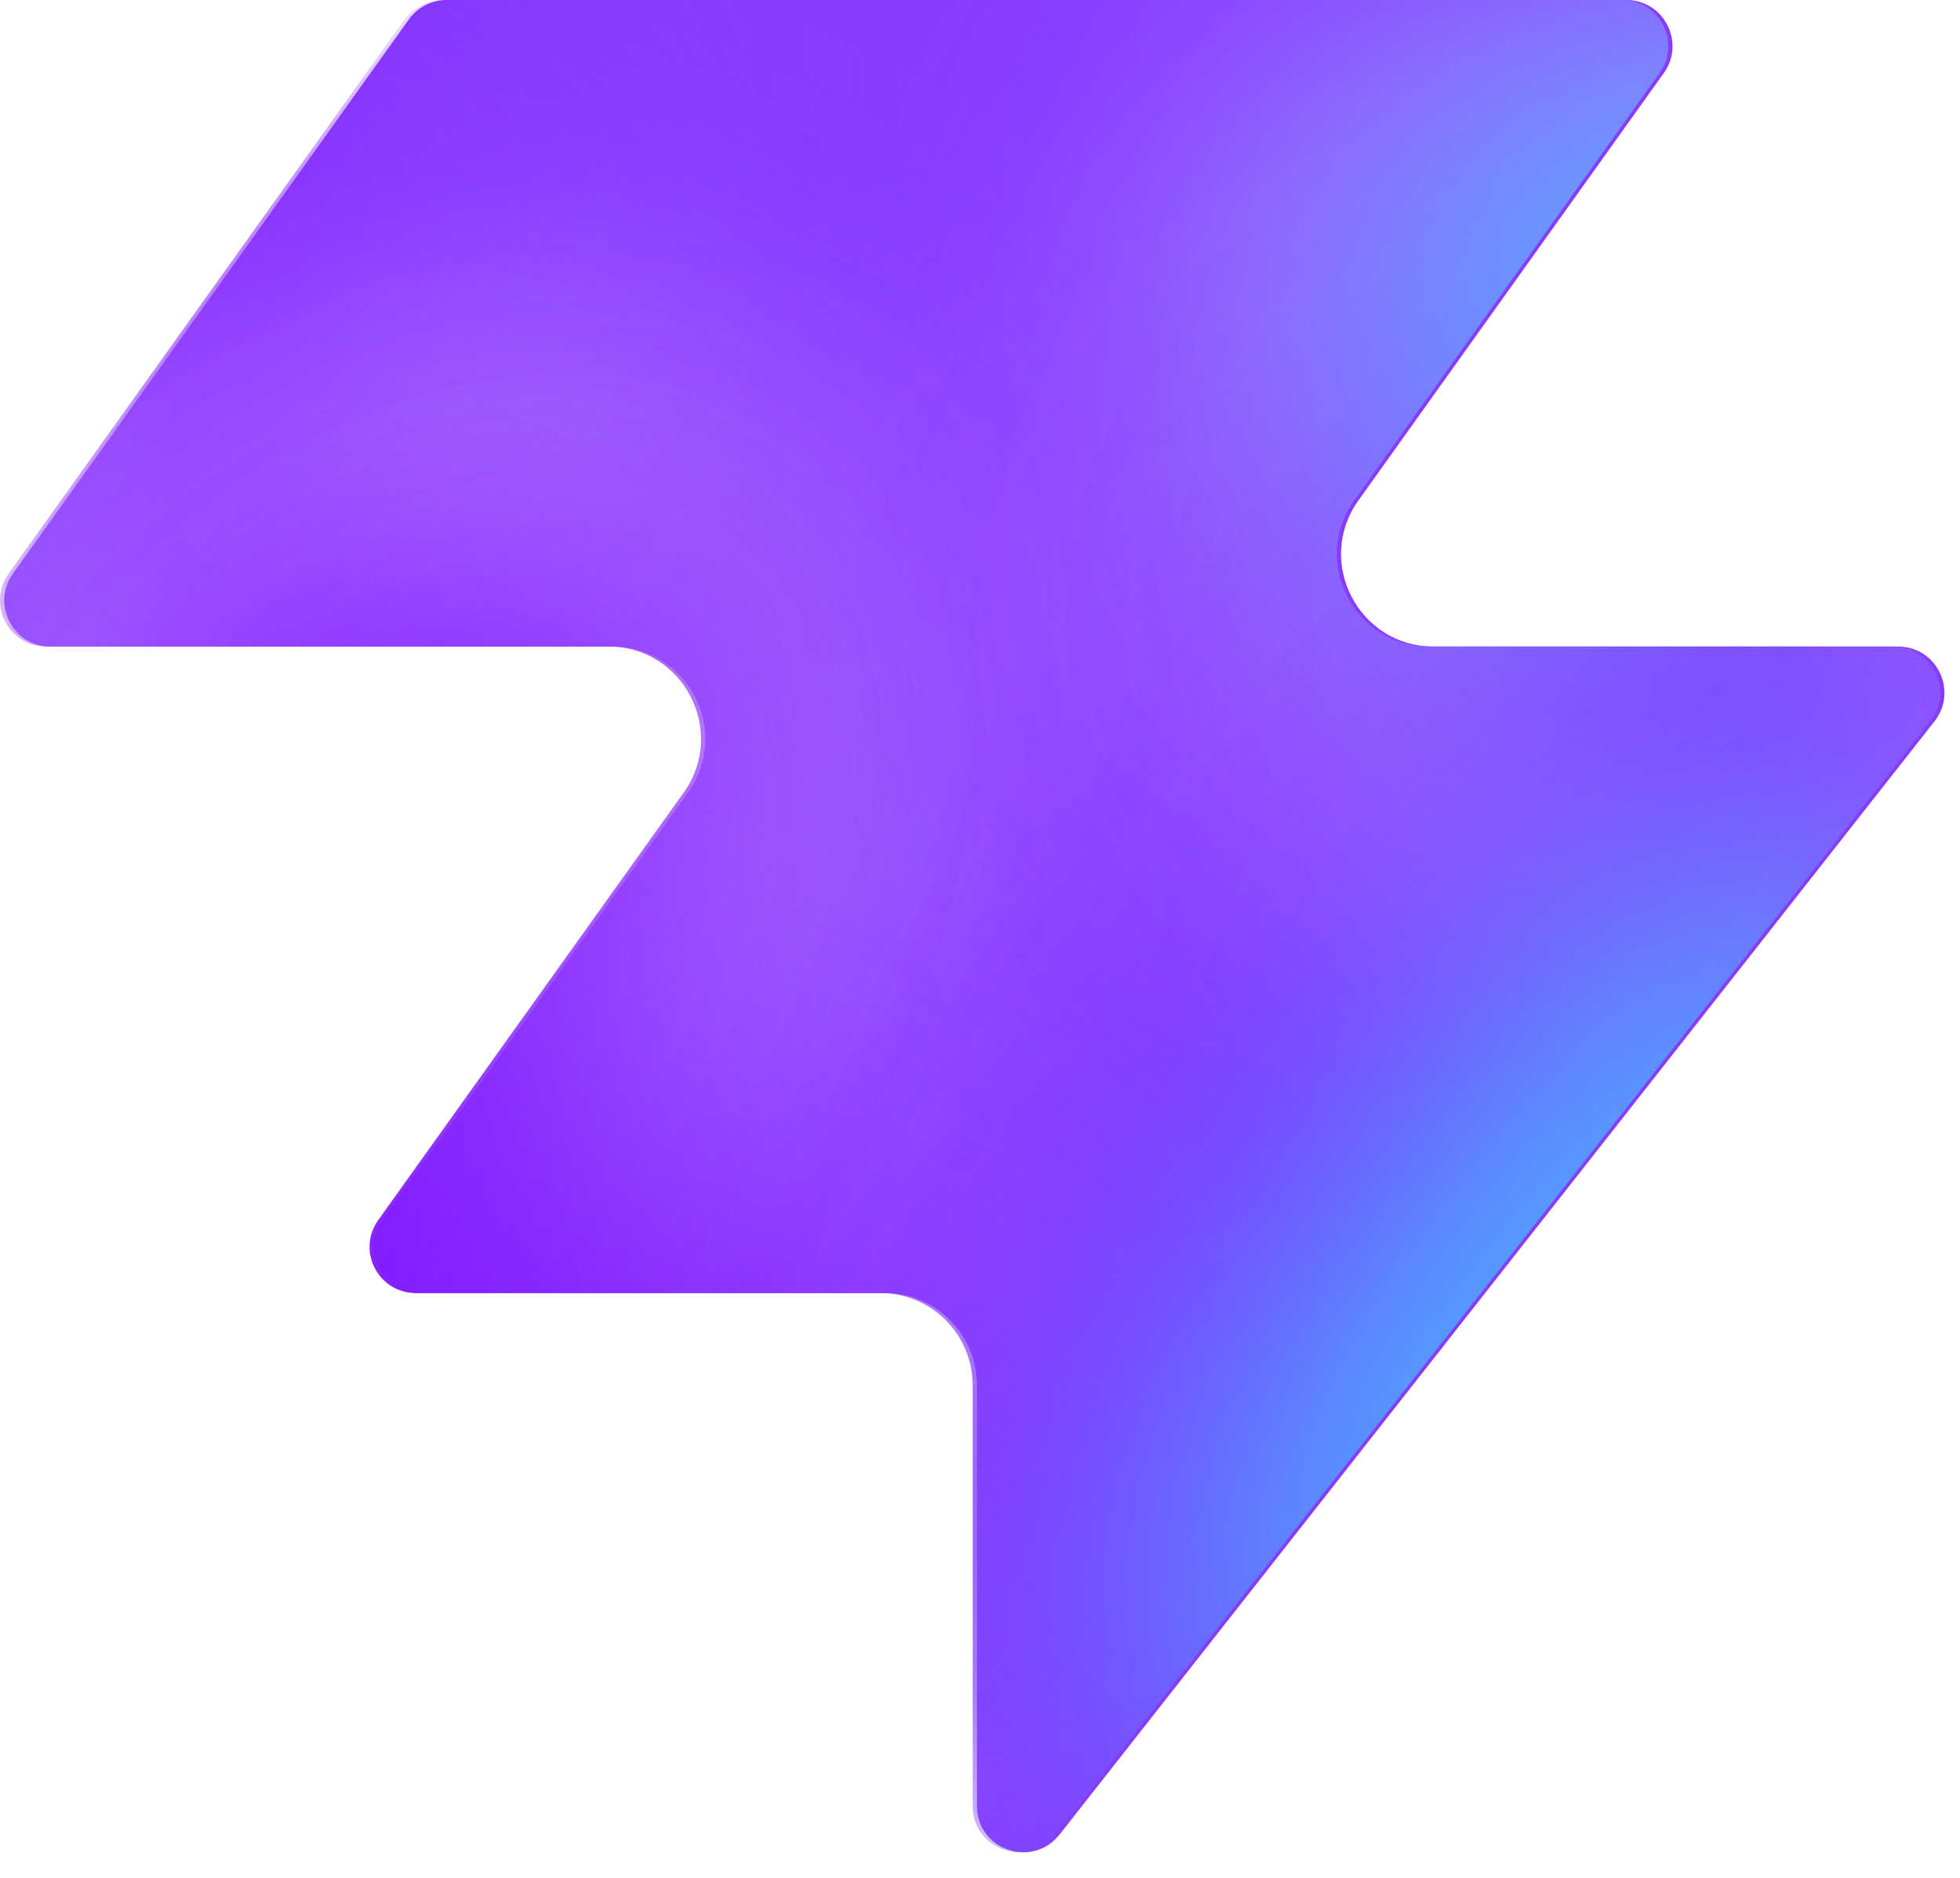
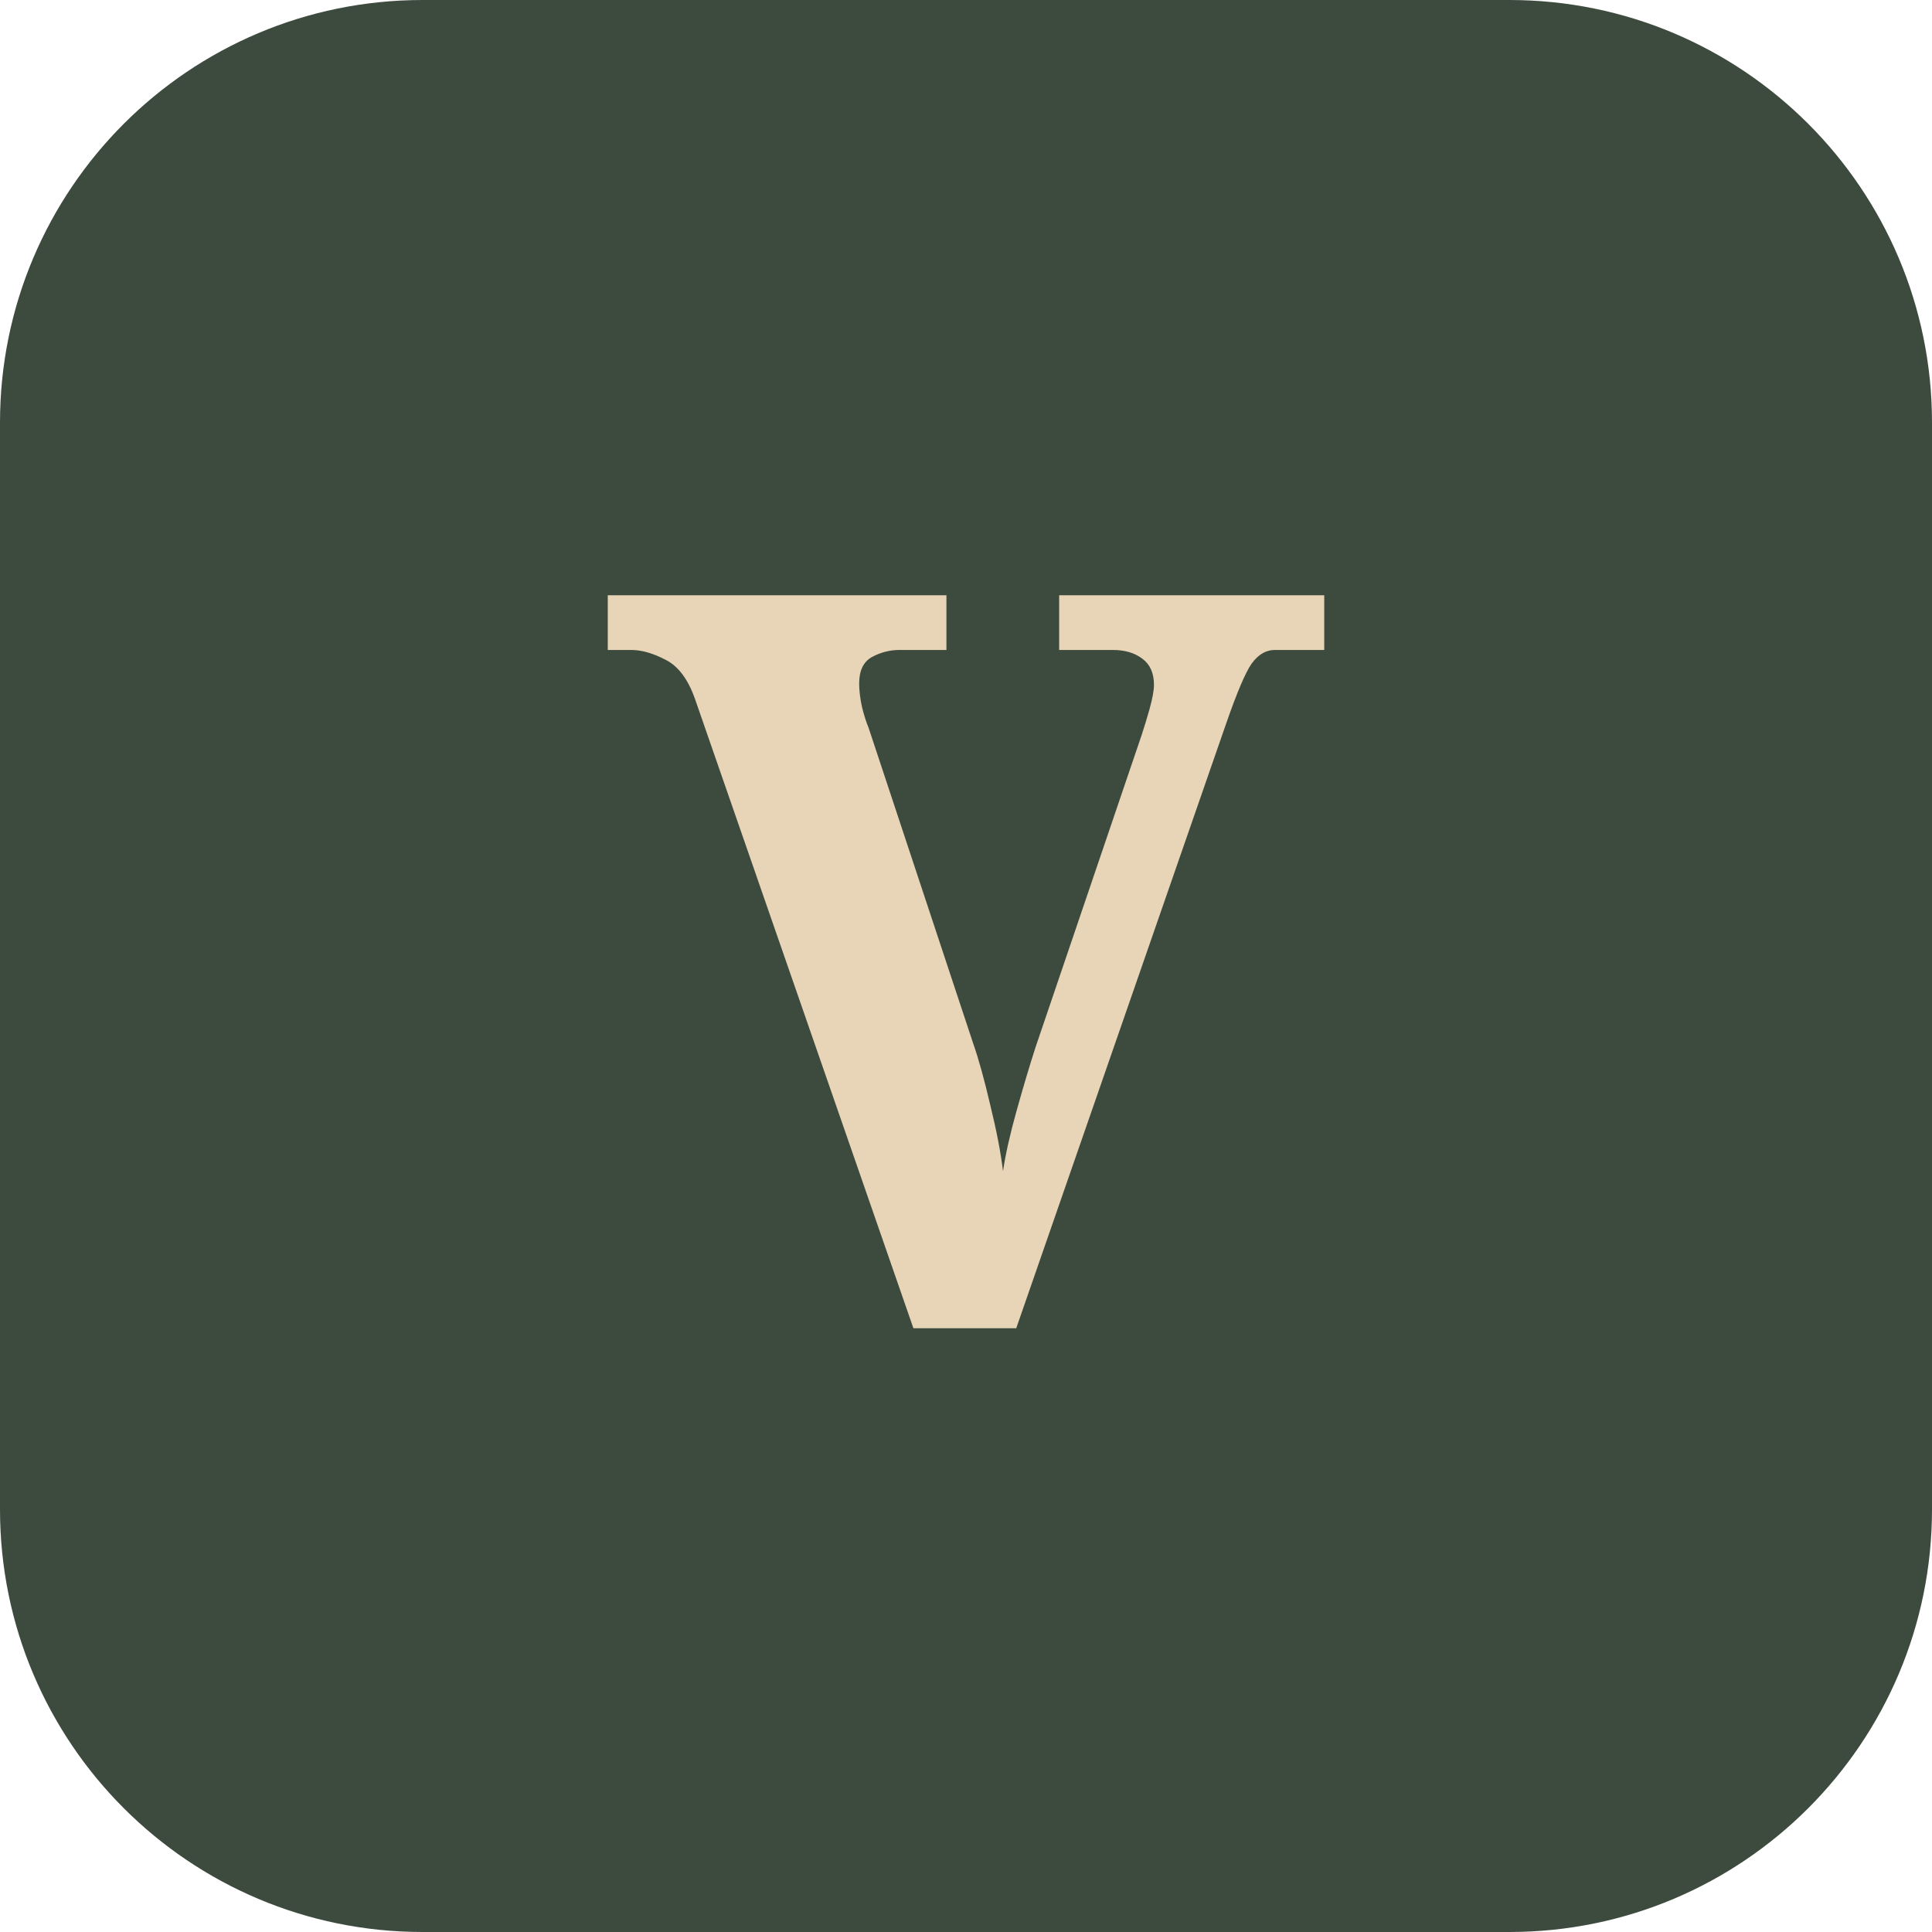
- <svg xmlns="http://www.w3.org/2000/svg" width="48" height="46" fill="none" viewBox="0 0 48 46">
-   <path fill="#863bff" d="M25.946 44.938c-.664.845-2.021.375-2.021-.698V33.937a2.26 2.26 0 0 0-2.262-2.262H10.287c-.92 0-1.456-1.04-.92-1.788l7.48-10.471c1.07-1.497 0-3.578-1.842-3.578H1.237c-.92 0-1.456-1.04-.92-1.788L10.013.474c.214-.297.556-.474.92-.474h28.894c.92 0 1.456 1.04.92 1.788l-7.48 10.471c-1.07 1.498 0 3.579 1.842 3.579h11.377c.943 0 1.473 1.088.89 1.83L25.947 44.94z" style="fill:#863bff;fill:color(display-p3 .525 .23 1);fill-opacity:1" />
-   <mask id="a" width="48" height="46" x="0" y="0" maskUnits="userSpaceOnUse" style="mask-type:alpha">
-     <path fill="#000" d="M25.842 44.938c-.664.844-2.021.375-2.021-.698V33.937a2.26 2.26 0 0 0-2.262-2.262H10.183c-.92 0-1.456-1.04-.92-1.788l7.48-10.471c1.07-1.498 0-3.579-1.842-3.579H1.133c-.92 0-1.456-1.04-.92-1.787L9.91.473c.214-.297.556-.474.92-.474h28.894c.92 0 1.456 1.04.92 1.788l-7.48 10.471c-1.07 1.498 0 3.578 1.842 3.578h11.377c.943 0 1.473 1.088.89 1.832L25.843 44.94z" style="fill:#000;fill-opacity:1" />
-   </mask>
-   <g mask="url(#a)">
-     <g filter="url(#b)">
-       <ellipse cx="5.508" cy="14.704" fill="#ede6ff" rx="5.508" ry="14.704" style="fill:#ede6ff;fill:color(display-p3 .927 .903 1);fill-opacity:1" transform="matrix(.00324 1 1 -.00324 -4.47 31.516)" />
-     </g>
-     <g filter="url(#c)">
-       <ellipse cx="10.399" cy="29.851" fill="#ede6ff" rx="10.399" ry="29.851" style="fill:#ede6ff;fill:color(display-p3 .927 .903 1);fill-opacity:1" transform="matrix(.00324 1 1 -.00324 -39.328 7.883)" />
-     </g>
-     <g filter="url(#d)">
-       <ellipse cx="5.508" cy="30.487" fill="#7e14ff" rx="5.508" ry="30.487" style="fill:#7e14ff;fill:color(display-p3 .492 .077 1);fill-opacity:1" transform="rotate(89.814 -25.913 -14.639)scale(1 -1)" />
-     </g>
-     <g filter="url(#e)">
-       <ellipse cx="5.508" cy="30.599" fill="#7e14ff" rx="5.508" ry="30.599" style="fill:#7e14ff;fill:color(display-p3 .492 .077 1);fill-opacity:1" transform="rotate(89.814 -32.644 -3.334)scale(1 -1)" />
-     </g>
-     <g filter="url(#f)">
-       <ellipse cx="5.508" cy="30.599" fill="#7e14ff" rx="5.508" ry="30.599" style="fill:#7e14ff;fill:color(display-p3 .492 .077 1);fill-opacity:1" transform="matrix(.00324 1 1 -.00324 -34.34 30.47)" />
-     </g>
-     <g filter="url(#g)">
-       <ellipse cx="14.072" cy="22.078" fill="#ede6ff" rx="14.072" ry="22.078" style="fill:#ede6ff;fill:color(display-p3 .927 .903 1);fill-opacity:1" transform="rotate(93.35 24.506 48.493)scale(-1 1)" />
-     </g>
-     <g filter="url(#h)">
-       <ellipse cx="3.47" cy="21.501" fill="#7e14ff" rx="3.47" ry="21.501" style="fill:#7e14ff;fill:color(display-p3 .492 .077 1);fill-opacity:1" transform="rotate(89.009 28.708 47.59)scale(-1 1)" />
-     </g>
-     <g filter="url(#i)">
-       <ellipse cx="3.47" cy="21.501" fill="#7e14ff" rx="3.47" ry="21.501" style="fill:#7e14ff;fill:color(display-p3 .492 .077 1);fill-opacity:1" transform="rotate(89.009 28.708 47.59)scale(-1 1)" />
-     </g>
-     <g filter="url(#j)">
-       <ellipse cx=".387" cy="8.972" fill="#7e14ff" rx="4.407" ry="29.108" style="fill:#7e14ff;fill:color(display-p3 .492 .077 1);fill-opacity:1" transform="rotate(39.51 .387 8.972)" />
-     </g>
-     <g filter="url(#k)">
-       <ellipse cx="47.523" cy="-6.092" fill="#7e14ff" rx="4.407" ry="29.108" style="fill:#7e14ff;fill:color(display-p3 .492 .077 1);fill-opacity:1" transform="rotate(37.892 47.523 -6.092)" />
-     </g>
-     <g filter="url(#l)">
-       <ellipse cx="41.412" cy="6.333" fill="#47bfff" rx="5.971" ry="9.665" style="fill:#47bfff;fill:color(display-p3 .28 .748 1);fill-opacity:1" transform="rotate(37.892 41.412 6.333)" />
-     </g>
-     <g filter="url(#m)">
-       <ellipse cx="-1.879" cy="38.332" fill="#7e14ff" rx="4.407" ry="29.108" style="fill:#7e14ff;fill:color(display-p3 .492 .077 1);fill-opacity:1" transform="rotate(37.892 -1.88 38.332)" />
-     </g>
-     <g filter="url(#n)">
-       <ellipse cx="-1.879" cy="38.332" fill="#7e14ff" rx="4.407" ry="29.108" style="fill:#7e14ff;fill:color(display-p3 .492 .077 1);fill-opacity:1" transform="rotate(37.892 -1.88 38.332)" />
-     </g>
-     <g filter="url(#o)">
-       <ellipse cx="35.651" cy="29.907" fill="#7e14ff" rx="4.407" ry="29.108" style="fill:#7e14ff;fill:color(display-p3 .492 .077 1);fill-opacity:1" transform="rotate(37.892 35.651 29.907)" />
-     </g>
-     <g filter="url(#p)">
-       <ellipse cx="38.418" cy="32.4" fill="#47bfff" rx="5.971" ry="15.297" style="fill:#47bfff;fill:color(display-p3 .28 .748 1);fill-opacity:1" transform="rotate(37.892 38.418 32.4)" />
-     </g>
-   </g>
-   <defs>
-     <filter id="b" width="60.045" height="41.654" x="-19.77" y="16.149" color-interpolation-filters="sRGB" filterUnits="userSpaceOnUse">
-       <feFlood flood-opacity="0" result="BackgroundImageFix" />
-       <feBlend in="SourceGraphic" in2="BackgroundImageFix" result="shape" />
-       <feGaussianBlur result="effect1_foregroundBlur_2002_17158" stdDeviation="7.659" />
-     </filter>
-     <filter id="c" width="90.34" height="51.437" x="-54.613" y="-7.533" color-interpolation-filters="sRGB" filterUnits="userSpaceOnUse">
-       <feFlood flood-opacity="0" result="BackgroundImageFix" />
-       <feBlend in="SourceGraphic" in2="BackgroundImageFix" result="shape" />
-       <feGaussianBlur result="effect1_foregroundBlur_2002_17158" stdDeviation="7.659" />
-     </filter>
-     <filter id="d" width="79.355" height="29.4" x="-49.64" y="2.03" color-interpolation-filters="sRGB" filterUnits="userSpaceOnUse">
-       <feFlood flood-opacity="0" result="BackgroundImageFix" />
-       <feBlend in="SourceGraphic" in2="BackgroundImageFix" result="shape" />
-       <feGaussianBlur result="effect1_foregroundBlur_2002_17158" stdDeviation="4.596" />
-     </filter>
-     <filter id="e" width="79.579" height="29.4" x="-45.045" y="20.029" color-interpolation-filters="sRGB" filterUnits="userSpaceOnUse">
-       <feFlood flood-opacity="0" result="BackgroundImageFix" />
-       <feBlend in="SourceGraphic" in2="BackgroundImageFix" result="shape" />
-       <feGaussianBlur result="effect1_foregroundBlur_2002_17158" stdDeviation="4.596" />
-     </filter>
-     <filter id="f" width="79.579" height="29.4" x="-43.513" y="21.178" color-interpolation-filters="sRGB" filterUnits="userSpaceOnUse">
-       <feFlood flood-opacity="0" result="BackgroundImageFix" />
-       <feBlend in="SourceGraphic" in2="BackgroundImageFix" result="shape" />
-       <feGaussianBlur result="effect1_foregroundBlur_2002_17158" stdDeviation="4.596" />
-     </filter>
-     <filter id="g" width="74.749" height="58.852" x="15.756" y="-17.901" color-interpolation-filters="sRGB" filterUnits="userSpaceOnUse">
-       <feFlood flood-opacity="0" result="BackgroundImageFix" />
-       <feBlend in="SourceGraphic" in2="BackgroundImageFix" result="shape" />
-       <feGaussianBlur result="effect1_foregroundBlur_2002_17158" stdDeviation="7.659" />
-     </filter>
-     <filter id="h" width="61.377" height="25.362" x="23.548" y="2.284" color-interpolation-filters="sRGB" filterUnits="userSpaceOnUse">
-       <feFlood flood-opacity="0" result="BackgroundImageFix" />
-       <feBlend in="SourceGraphic" in2="BackgroundImageFix" result="shape" />
-       <feGaussianBlur result="effect1_foregroundBlur_2002_17158" stdDeviation="4.596" />
-     </filter>
-     <filter id="i" width="61.377" height="25.362" x="23.548" y="2.284" color-interpolation-filters="sRGB" filterUnits="userSpaceOnUse">
-       <feFlood flood-opacity="0" result="BackgroundImageFix" />
-       <feBlend in="SourceGraphic" in2="BackgroundImageFix" result="shape" />
-       <feGaussianBlur result="effect1_foregroundBlur_2002_17158" stdDeviation="4.596" />
-     </filter>
-     <filter id="j" width="56.045" height="63.649" x="-27.636" y="-22.853" color-interpolation-filters="sRGB" filterUnits="userSpaceOnUse">
-       <feFlood flood-opacity="0" result="BackgroundImageFix" />
-       <feBlend in="SourceGraphic" in2="BackgroundImageFix" result="shape" />
-       <feGaussianBlur result="effect1_foregroundBlur_2002_17158" stdDeviation="4.596" />
-     </filter>
-     <filter id="k" width="54.814" height="64.646" x="20.116" y="-38.415" color-interpolation-filters="sRGB" filterUnits="userSpaceOnUse">
-       <feFlood flood-opacity="0" result="BackgroundImageFix" />
-       <feBlend in="SourceGraphic" in2="BackgroundImageFix" result="shape" />
-       <feGaussianBlur result="effect1_foregroundBlur_2002_17158" stdDeviation="4.596" />
-     </filter>
-     <filter id="l" width="33.541" height="35.313" x="24.641" y="-11.323" color-interpolation-filters="sRGB" filterUnits="userSpaceOnUse">
-       <feFlood flood-opacity="0" result="BackgroundImageFix" />
-       <feBlend in="SourceGraphic" in2="BackgroundImageFix" result="shape" />
-       <feGaussianBlur result="effect1_foregroundBlur_2002_17158" stdDeviation="4.596" />
-     </filter>
-     <filter id="m" width="54.814" height="64.646" x="-29.286" y="6.009" color-interpolation-filters="sRGB" filterUnits="userSpaceOnUse">
-       <feFlood flood-opacity="0" result="BackgroundImageFix" />
-       <feBlend in="SourceGraphic" in2="BackgroundImageFix" result="shape" />
-       <feGaussianBlur result="effect1_foregroundBlur_2002_17158" stdDeviation="4.596" />
-     </filter>
-     <filter id="n" width="54.814" height="64.646" x="-29.286" y="6.009" color-interpolation-filters="sRGB" filterUnits="userSpaceOnUse">
-       <feFlood flood-opacity="0" result="BackgroundImageFix" />
-       <feBlend in="SourceGraphic" in2="BackgroundImageFix" result="shape" />
-       <feGaussianBlur result="effect1_foregroundBlur_2002_17158" stdDeviation="4.596" />
-     </filter>
-     <filter id="o" width="54.814" height="64.646" x="8.244" y="-2.416" color-interpolation-filters="sRGB" filterUnits="userSpaceOnUse">
-       <feFlood flood-opacity="0" result="BackgroundImageFix" />
-       <feBlend in="SourceGraphic" in2="BackgroundImageFix" result="shape" />
-       <feGaussianBlur result="effect1_foregroundBlur_2002_17158" stdDeviation="4.596" />
-     </filter>
-     <filter id="p" width="39.409" height="43.623" x="18.713" y="10.588" color-interpolation-filters="sRGB" filterUnits="userSpaceOnUse">
-       <feFlood flood-opacity="0" result="BackgroundImageFix" />
-       <feBlend in="SourceGraphic" in2="BackgroundImageFix" result="shape" />
-       <feGaussianBlur result="effect1_foregroundBlur_2002_17158" stdDeviation="4.596" />
-     </filter>
-   </defs>
+ <svg xmlns="http://www.w3.org/2000/svg" viewBox="0 0 64 64" width="64" height="64">
+   <rect width="64" height="64" rx="14" fill="#3D4A3E" />
+   <text x="32" y="44" font-family="'Playfair Display', Georgia, serif" font-size="34" font-weight="700" fill="#E8D5B7" text-anchor="middle" letter-spacing="1">V</text>
</svg>
